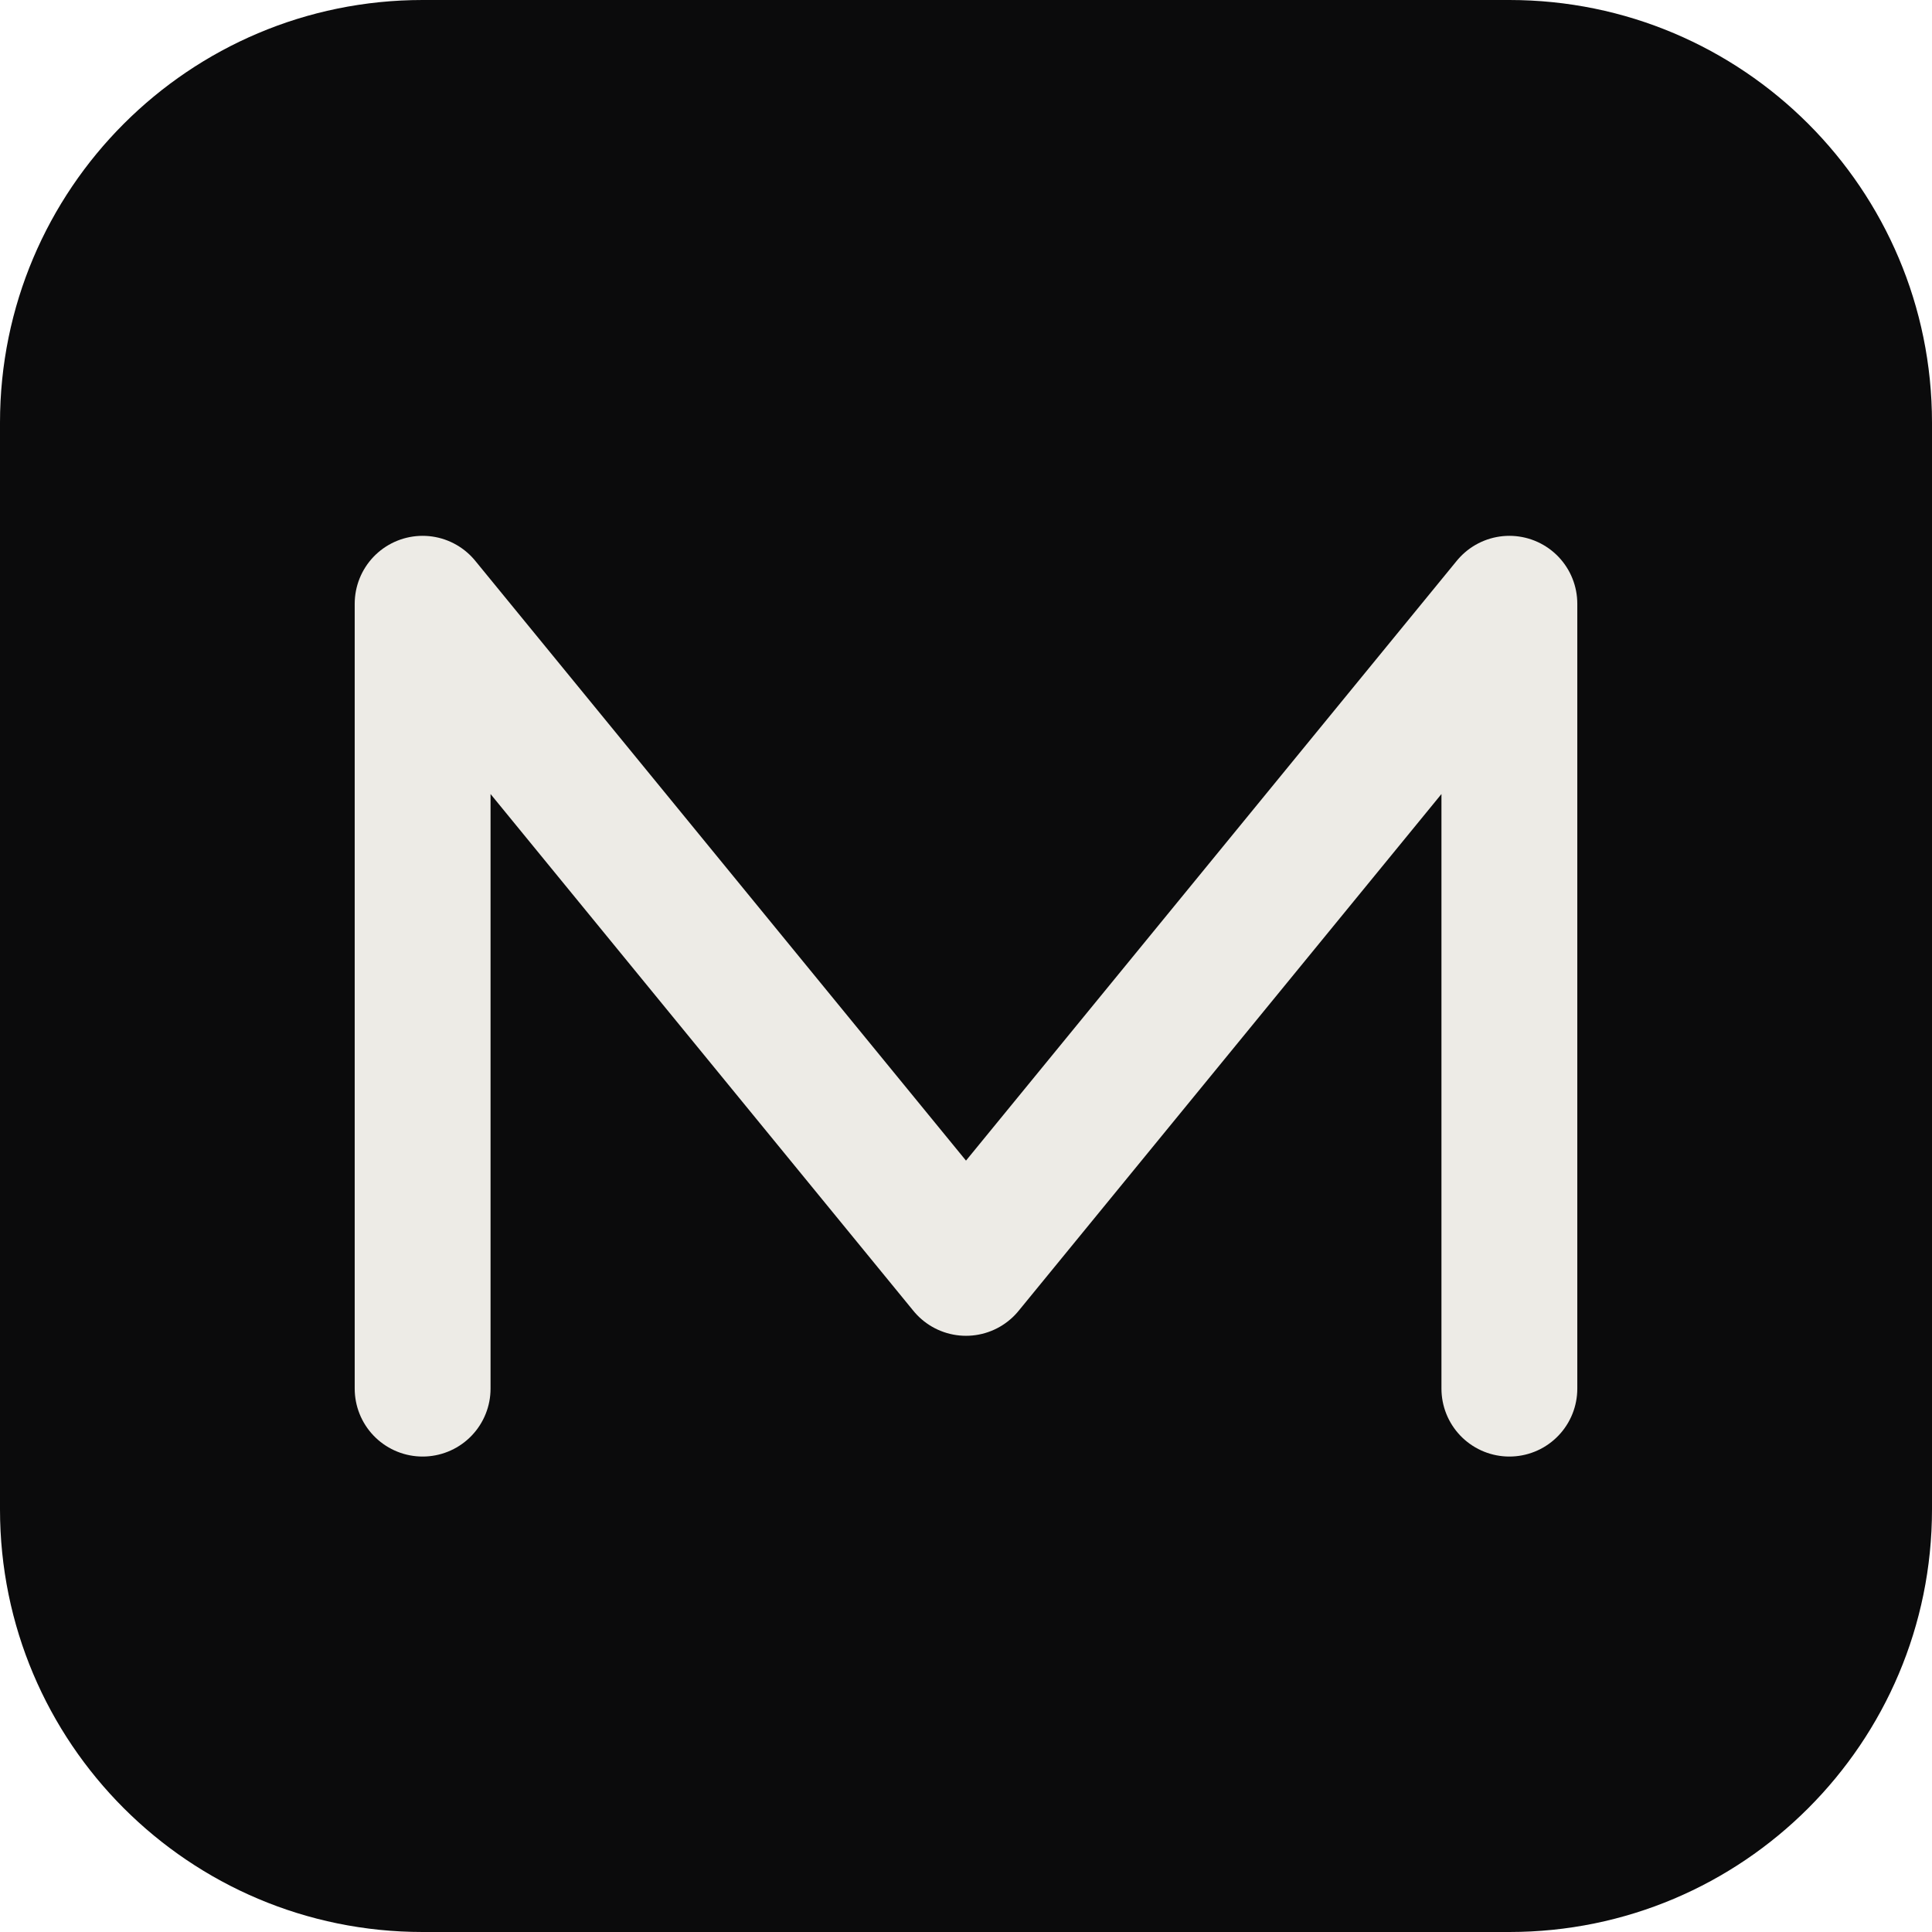
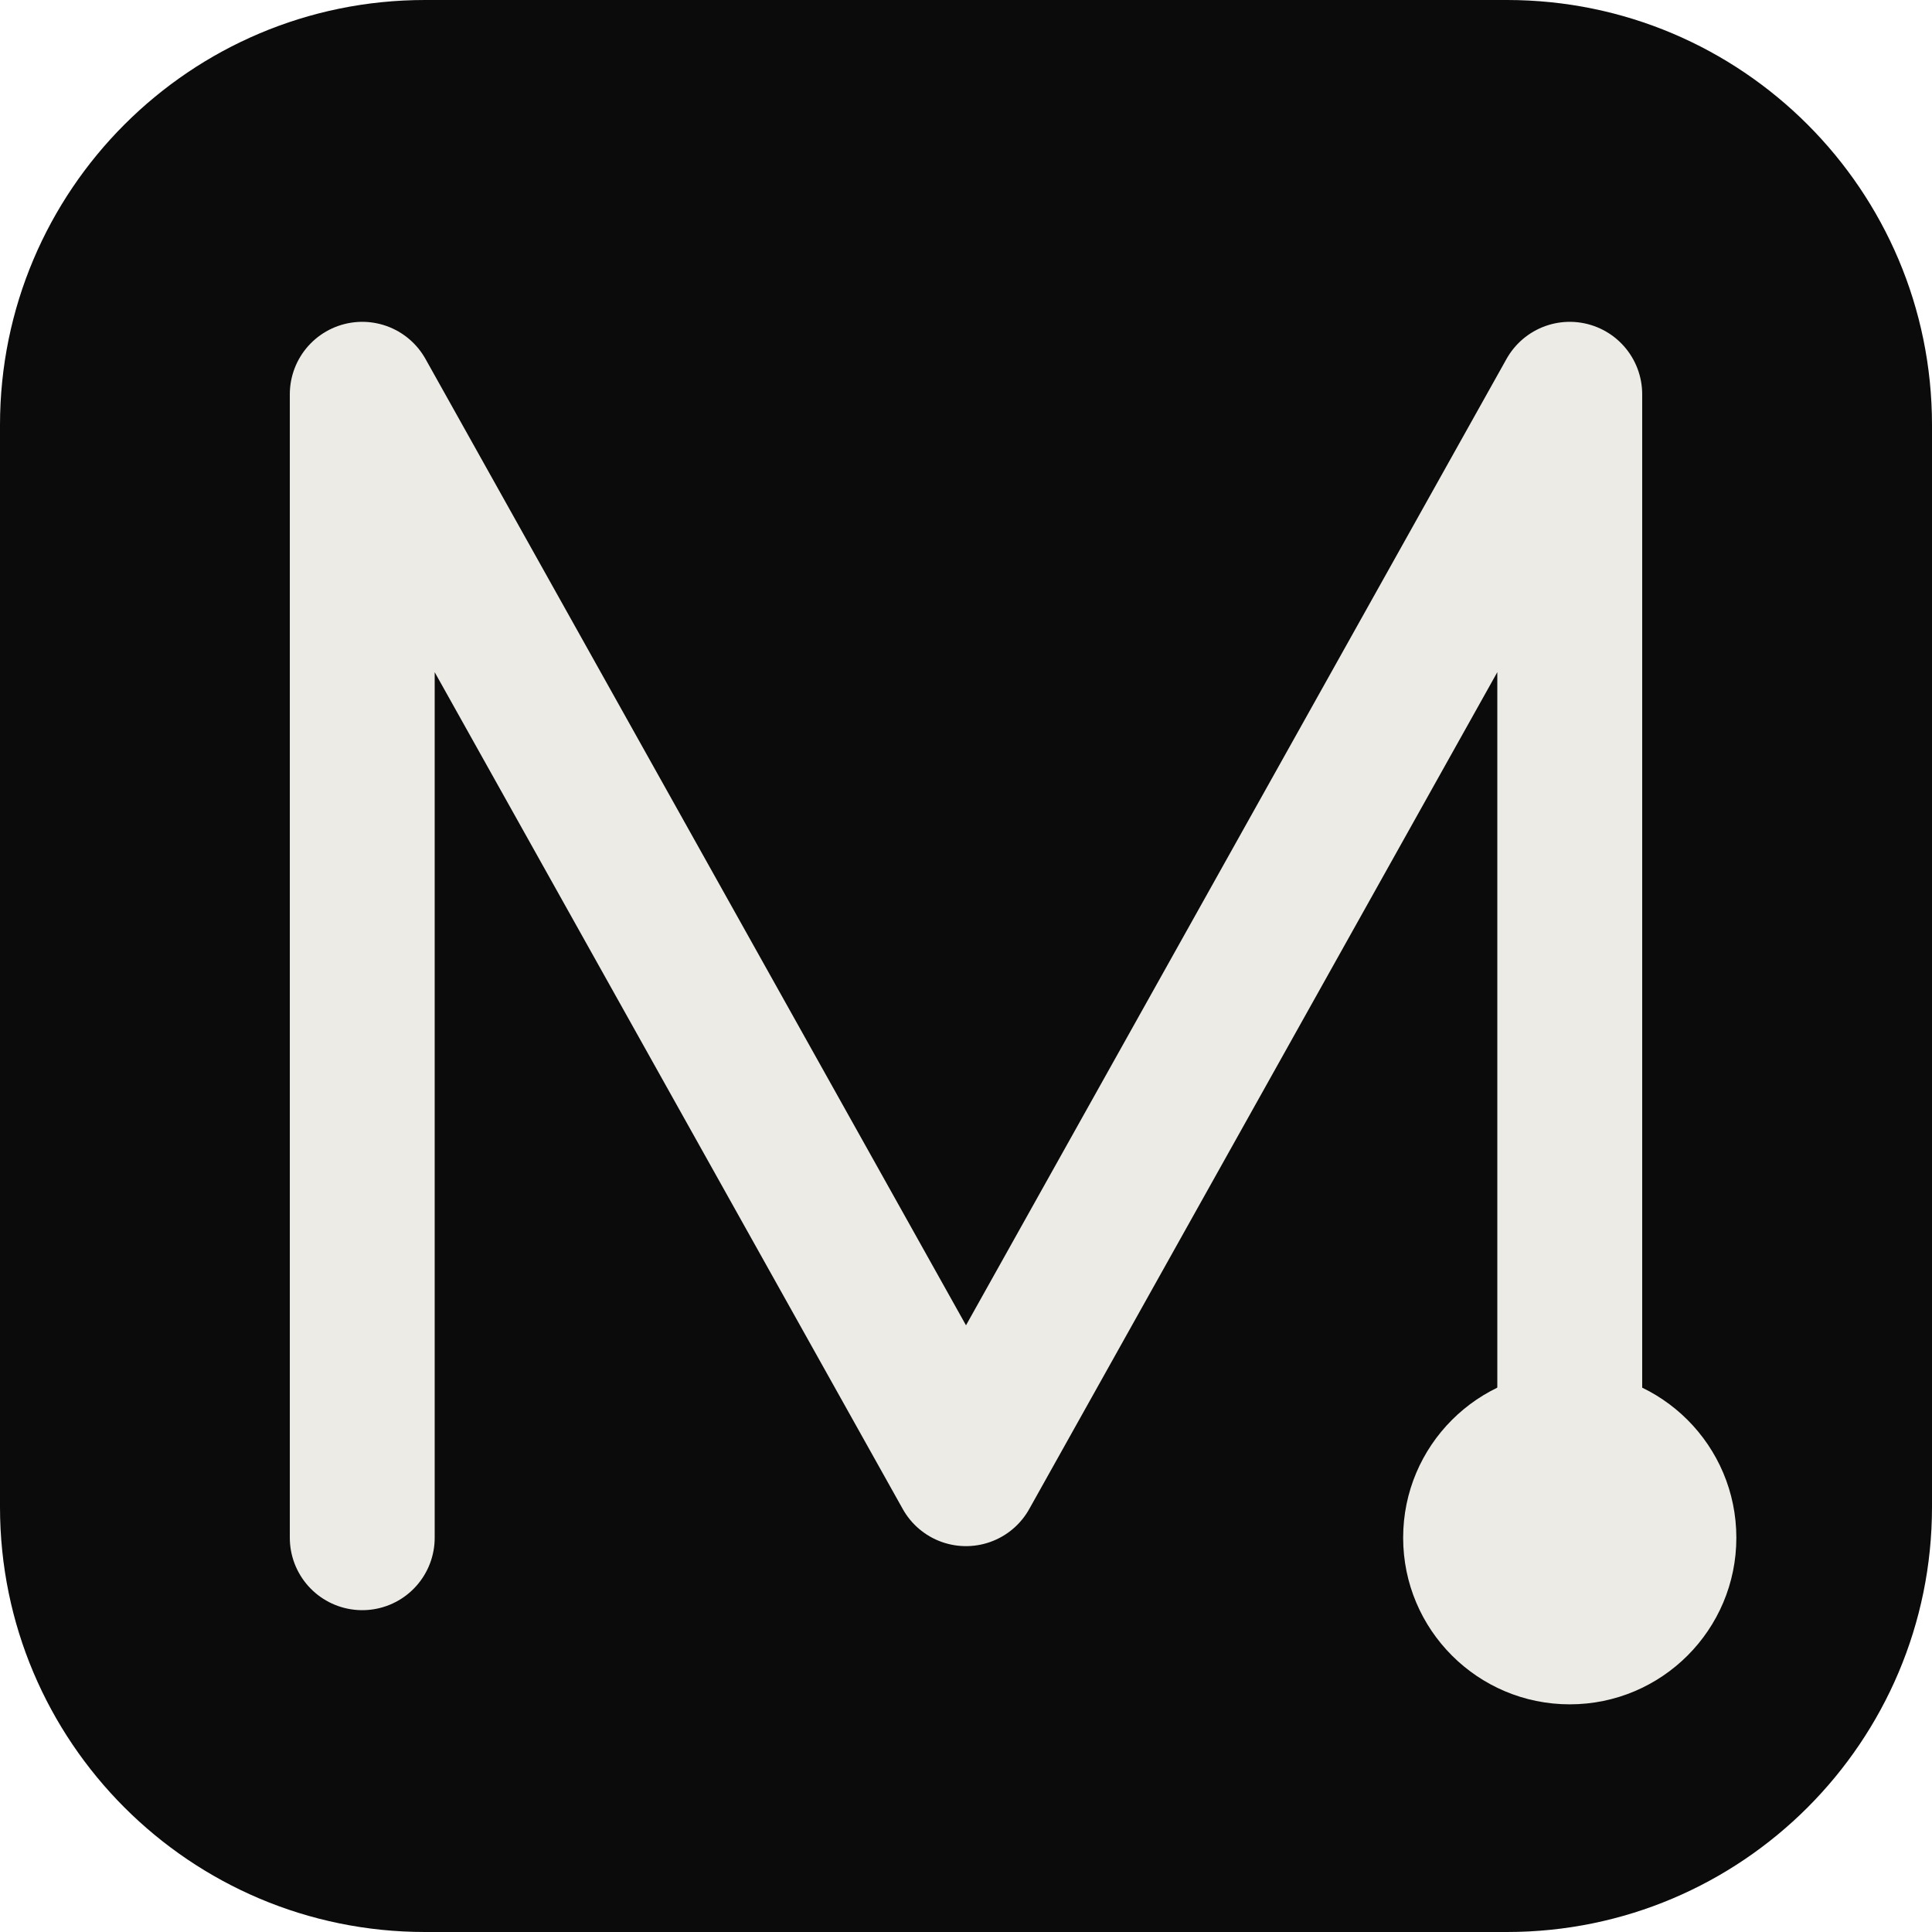
- <svg xmlns="http://www.w3.org/2000/svg" viewBox="0 0 64 64">
-   <rect width="64" height="64" rx="14" fill="#0B0B0C" />
-   <path d="M14 46V20l18 22 18-22v26" fill="none" stroke="#EDEBE6" stroke-width="4.5" stroke-linecap="round" stroke-linejoin="round" />
+ <svg xmlns="http://www.w3.org/2000/svg" viewBox="-31.68 -34.48 168.96 168.96">
+   <rect x="-31.68" y="-34.48" width="168.96" height="168.96" rx="37.17" fill="#0B0B0C" />
+   <path d="M0 100L0 0L52.8 94.4L105.6 0L105.6 100" fill="none" stroke="#EDEBE6" stroke-width="12.67" stroke-linecap="round" stroke-linejoin="round" />
+   <circle cx="105.6" cy="100" r="14.57" fill="#EDEBE6" />
</svg>
